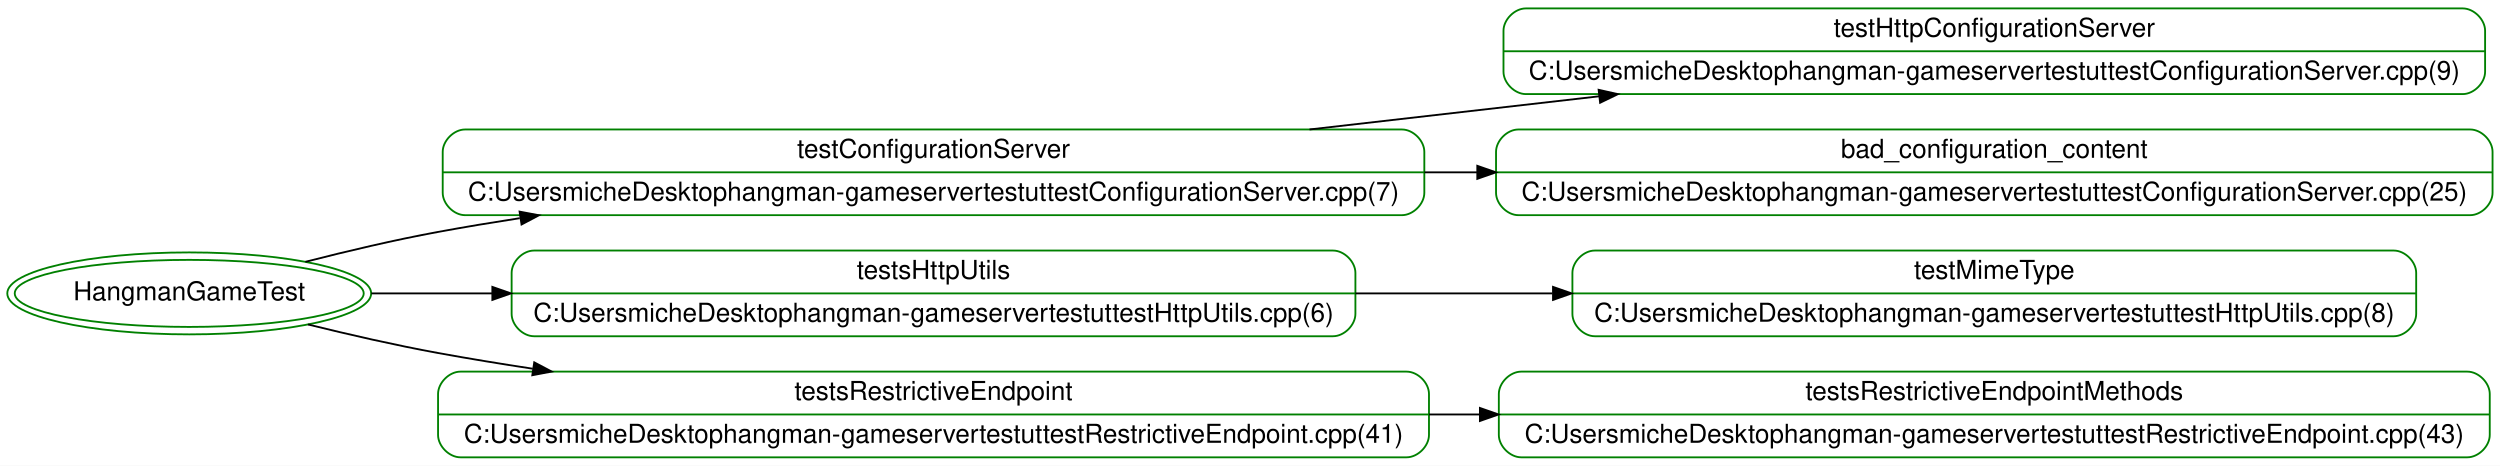
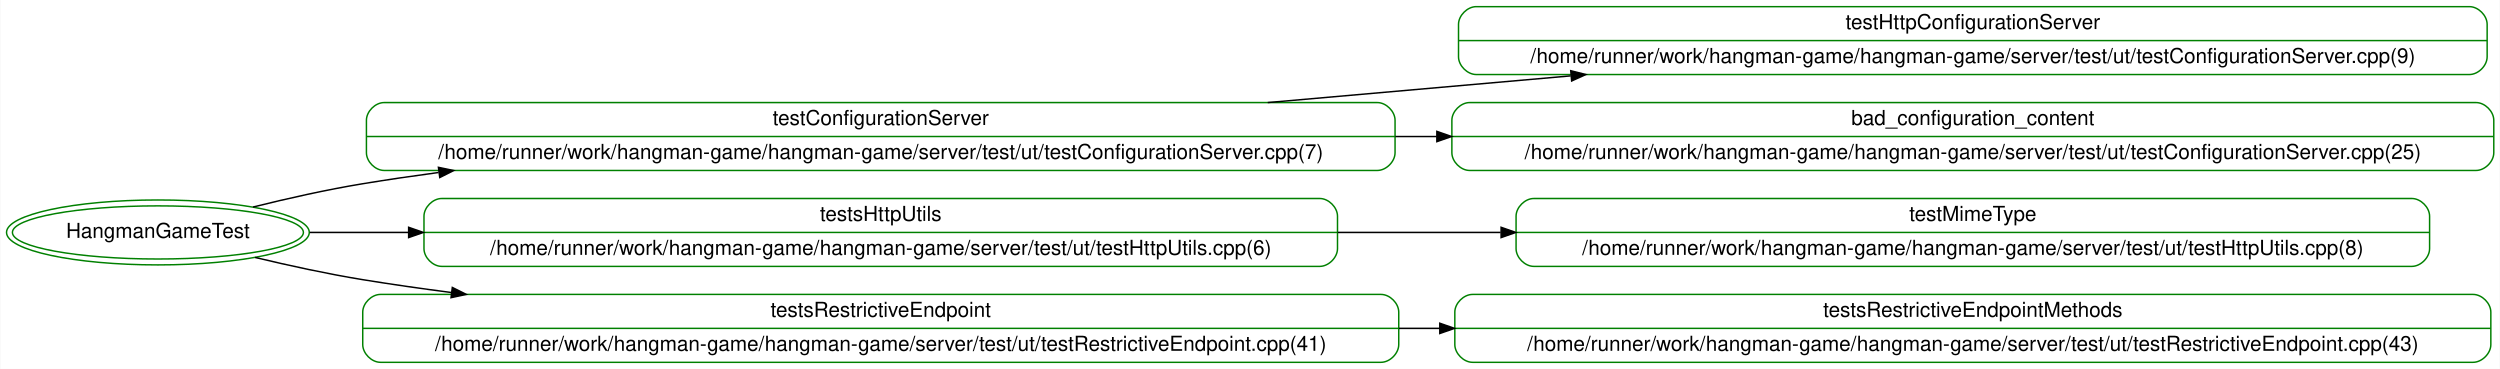
- <svg xmlns="http://www.w3.org/2000/svg" width="1342pt" height="250pt" viewBox="0.00 0.00 1342.18 250.00">
+ <svg xmlns="http://www.w3.org/2000/svg" width="1694pt" height="250pt" viewBox="0.00 0.00 1693.58 250.00">
  <g id="graph0" class="graph" transform="scale(1 1) rotate(0) translate(4 246)">
-     <polygon fill="white" stroke="transparent" points="-4,4 -4,-246 1338.18,-246 1338.18,4 -4,4" />
+     <polygon fill="white" stroke="transparent" points="-4,4 -4,-246 1689.58,-246 1689.58,4 -4,4" />
    <g id="node1" class="node">
-       <ellipse fill="none" stroke="green" cx="97.59" cy="-88.5" rx="93.68" ry="18" />
-       <ellipse fill="none" stroke="green" cx="97.59" cy="-88.5" rx="97.68" ry="22" />
-       <text text-anchor="middle" x="97.59" y="-84.8" font-family="Helvetica,sans-Serif" font-size="14.00">HangmanGameTest</text>
+       <ellipse fill="none" stroke="green" cx="102.79" cy="-88.5" rx="98.59" ry="18" />
+       <ellipse fill="none" stroke="green" cx="102.79" cy="-88.5" rx="102.58" ry="22" />
+       <text text-anchor="middle" x="102.79" y="-84.8" font-family="Helvetica,sans-Serif" font-size="14.00">HangmanGameTest</text>
    </g>
    <g id="node2" class="node">
-       <path fill="none" stroke="green" d="M245.68,-130.5C245.68,-130.5 748.68,-130.5 748.68,-130.5 754.68,-130.5 760.68,-136.5 760.68,-142.5 760.68,-142.5 760.68,-164.5 760.68,-164.5 760.68,-170.5 754.68,-176.5 748.68,-176.5 748.68,-176.5 245.68,-176.5 245.68,-176.5 239.68,-176.5 233.68,-170.5 233.68,-164.5 233.68,-164.5 233.68,-142.5 233.68,-142.5 233.68,-136.5 239.68,-130.5 245.68,-130.5" />
-       <text text-anchor="middle" x="497.18" y="-161.3" font-family="Helvetica,sans-Serif" font-size="14.00">testConfigurationServer</text>
-       <polyline fill="none" stroke="green" points="233.68,-153.5 760.68,-153.5 " />
-       <text text-anchor="middle" x="497.18" y="-138.3" font-family="Helvetica,sans-Serif" font-size="14.00">C:UsersmicheDesktophangman-gameservertestuttestConfigurationServer.cpp(7)</text>
+       <path fill="none" stroke="green" d="M256.08,-130.5C256.08,-130.5 929.08,-130.5 929.08,-130.5 935.08,-130.5 941.08,-136.5 941.08,-142.5 941.08,-142.5 941.08,-164.5 941.08,-164.5 941.08,-170.5 935.08,-176.5 929.08,-176.5 929.08,-176.5 256.08,-176.5 256.08,-176.5 250.08,-176.5 244.08,-170.5 244.08,-164.5 244.08,-164.5 244.08,-142.5 244.08,-142.5 244.08,-136.5 250.08,-130.5 256.08,-130.5" />
+       <text text-anchor="middle" x="592.58" y="-161.3" font-family="Helvetica,sans-Serif" font-size="14.00">testConfigurationServer</text>
+       <polyline fill="none" stroke="green" points="244.08,-153.5 941.08,-153.5 " />
+       <text text-anchor="middle" x="592.58" y="-138.3" font-family="Helvetica,sans-Serif" font-size="14.00">/home/runner/work/hangman-game/hangman-game/server/test/ut/testConfigurationServer.cpp(7)</text>
    </g>
    <g id="edge1" class="edge">
-       <path fill="none" stroke="black" d="M159.97,-105.46C182.27,-111.17 207.74,-117.18 231.18,-121.5 245.44,-124.12 260.17,-126.59 275.04,-128.88" />
-       <polygon fill="black" stroke="black" points="274.95,-132.41 285.36,-130.45 276,-125.49 274.95,-132.41" />
+       <path fill="none" stroke="black" d="M167.2,-105.71C190.45,-111.48 217.07,-117.47 241.58,-121.5 258.32,-124.25 275.54,-126.79 292.96,-129.12" />
+       <polygon fill="black" stroke="black" points="292.86,-132.63 303.23,-130.46 293.77,-125.69 292.86,-132.63" />
    </g>
    <g id="node5" class="node">
-       <path fill="none" stroke="green" d="M282.68,-65.5C282.68,-65.5 711.68,-65.5 711.68,-65.5 717.68,-65.5 723.68,-71.5 723.68,-77.5 723.68,-77.5 723.68,-99.5 723.68,-99.5 723.68,-105.5 717.68,-111.5 711.68,-111.5 711.68,-111.5 282.68,-111.5 282.68,-111.5 276.68,-111.5 270.68,-105.5 270.68,-99.5 270.68,-99.5 270.68,-77.5 270.68,-77.5 270.68,-71.5 276.68,-65.5 282.68,-65.5" />
-       <text text-anchor="middle" x="497.18" y="-96.3" font-family="Helvetica,sans-Serif" font-size="14.00">testsHttpUtils</text>
-       <polyline fill="none" stroke="green" points="270.68,-88.5 723.68,-88.5 " />
-       <text text-anchor="middle" x="497.18" y="-73.3" font-family="Helvetica,sans-Serif" font-size="14.00">C:UsersmicheDesktophangman-gameservertestuttestHttpUtils.cpp(6)</text>
+       <path fill="none" stroke="green" d="M295.08,-65.5C295.08,-65.5 890.08,-65.5 890.08,-65.5 896.08,-65.5 902.08,-71.5 902.08,-77.5 902.08,-77.5 902.08,-99.5 902.08,-99.5 902.08,-105.5 896.08,-111.5 890.08,-111.5 890.08,-111.5 295.08,-111.5 295.08,-111.5 289.08,-111.5 283.08,-105.5 283.08,-99.5 283.08,-99.5 283.08,-77.5 283.08,-77.5 283.08,-71.5 289.08,-65.5 295.08,-65.5" />
+       <text text-anchor="middle" x="592.58" y="-96.3" font-family="Helvetica,sans-Serif" font-size="14.00">testsHttpUtils</text>
+       <polyline fill="none" stroke="green" points="283.08,-88.5 902.08,-88.5 " />
+       <text text-anchor="middle" x="592.58" y="-73.3" font-family="Helvetica,sans-Serif" font-size="14.00">/home/runner/work/hangman-game/hangman-game/server/test/ut/testHttpUtils.cpp(6)</text>
    </g>
    <g id="edge4" class="edge">
-       <path fill="none" stroke="black" d="M195.35,-88.5C215.47,-88.5 237.51,-88.5 260.21,-88.5" />
-       <polygon fill="black" stroke="black" points="260.33,-92 270.33,-88.5 260.33,-85 260.33,-92" />
+       <path fill="none" stroke="black" d="M205.75,-88.5C226.28,-88.5 248.86,-88.5 272.49,-88.5" />
+       <polygon fill="black" stroke="black" points="272.68,-92 282.68,-88.5 272.68,-85 272.68,-92" />
    </g>
    <g id="node7" class="node">
-       <path fill="none" stroke="green" d="M243.18,-0.5C243.18,-0.5 751.18,-0.5 751.18,-0.5 757.18,-0.5 763.18,-6.5 763.18,-12.5 763.18,-12.5 763.18,-34.5 763.18,-34.5 763.18,-40.5 757.18,-46.5 751.18,-46.5 751.18,-46.5 243.18,-46.5 243.18,-46.5 237.18,-46.5 231.18,-40.5 231.18,-34.5 231.18,-34.5 231.18,-12.5 231.18,-12.5 231.18,-6.5 237.18,-0.5 243.18,-0.5" />
-       <text text-anchor="middle" x="497.18" y="-31.3" font-family="Helvetica,sans-Serif" font-size="14.00">testsRestrictiveEndpoint</text>
-       <polyline fill="none" stroke="green" points="231.18,-23.5 763.18,-23.5 " />
-       <text text-anchor="middle" x="497.18" y="-8.3" font-family="Helvetica,sans-Serif" font-size="14.00">C:UsersmicheDesktophangman-gameservertestuttestRestrictiveEndpoint.cpp(41)</text>
+       <path fill="none" stroke="green" d="M253.58,-0.5C253.58,-0.5 931.58,-0.5 931.58,-0.5 937.58,-0.5 943.58,-6.5 943.58,-12.5 943.58,-12.5 943.58,-34.5 943.58,-34.5 943.58,-40.5 937.58,-46.5 931.58,-46.5 931.58,-46.5 253.58,-46.5 253.58,-46.5 247.58,-46.5 241.58,-40.5 241.58,-34.5 241.58,-34.5 241.58,-12.5 241.58,-12.5 241.58,-6.5 247.58,-0.5 253.58,-0.5" />
+       <text text-anchor="middle" x="592.58" y="-31.3" font-family="Helvetica,sans-Serif" font-size="14.00">testsRestrictiveEndpoint</text>
+       <polyline fill="none" stroke="green" points="241.58,-23.5 943.58,-23.5 " />
+       <text text-anchor="middle" x="592.58" y="-8.3" font-family="Helvetica,sans-Serif" font-size="14.00">/home/runner/work/hangman-game/hangman-game/server/test/ut/testRestrictiveEndpoint.cpp(41)</text>
    </g>
    <g id="edge6" class="edge">
-       <path fill="none" stroke="black" d="M161.34,-71.82C183.32,-66.39 208.24,-60.68 231.18,-56.5 247.67,-53.49 264.79,-50.68 282.03,-48.06" />
-       <polygon fill="black" stroke="black" points="282.82,-51.48 292.19,-46.54 281.78,-44.56 282.82,-51.48" />
+       <path fill="none" stroke="black" d="M168.62,-71.56C191.54,-66.07 217.58,-60.4 241.58,-56.5 261.13,-53.32 281.34,-50.42 301.73,-47.78" />
+       <polygon fill="black" stroke="black" points="302.28,-51.24 311.76,-46.5 301.4,-44.29 302.28,-51.24" />
    </g>
    <g id="node3" class="node">
-       <path fill="none" stroke="green" d="M815.18,-195.5C815.18,-195.5 1318.18,-195.5 1318.18,-195.5 1324.18,-195.5 1330.18,-201.5 1330.18,-207.5 1330.18,-207.5 1330.18,-229.5 1330.18,-229.5 1330.18,-235.5 1324.18,-241.5 1318.18,-241.5 1318.18,-241.5 815.18,-241.5 815.18,-241.5 809.18,-241.5 803.18,-235.5 803.18,-229.5 803.18,-229.5 803.18,-207.5 803.18,-207.5 803.18,-201.5 809.18,-195.5 815.18,-195.5" />
-       <text text-anchor="middle" x="1066.68" y="-226.3" font-family="Helvetica,sans-Serif" font-size="14.00">testHttpConfigurationServer</text>
-       <polyline fill="none" stroke="green" points="803.18,-218.5 1330.18,-218.5 " />
-       <text text-anchor="middle" x="1066.68" y="-203.3" font-family="Helvetica,sans-Serif" font-size="14.00">C:UsersmicheDesktophangman-gameservertestuttestConfigurationServer.cpp(9)</text>
+       <path fill="none" stroke="green" d="M996.08,-195.5C996.08,-195.5 1669.08,-195.5 1669.08,-195.5 1675.08,-195.5 1681.08,-201.5 1681.08,-207.5 1681.08,-207.5 1681.08,-229.5 1681.08,-229.5 1681.08,-235.5 1675.08,-241.5 1669.08,-241.5 1669.08,-241.5 996.08,-241.5 996.08,-241.5 990.08,-241.5 984.08,-235.5 984.08,-229.5 984.08,-229.5 984.08,-207.5 984.08,-207.5 984.08,-201.5 990.08,-195.5 996.08,-195.5" />
+       <text text-anchor="middle" x="1332.58" y="-226.3" font-family="Helvetica,sans-Serif" font-size="14.00">testHttpConfigurationServer</text>
+       <polyline fill="none" stroke="green" points="984.08,-218.5 1681.08,-218.5 " />
+       <text text-anchor="middle" x="1332.58" y="-203.3" font-family="Helvetica,sans-Serif" font-size="14.00">/home/runner/work/hangman-game/hangman-game/server/test/ut/testConfigurationServer.cpp(9)</text>
    </g>
    <g id="edge2" class="edge">
-       <path fill="none" stroke="black" d="M699.06,-176.51C749.43,-182.28 803.62,-188.48 854.47,-194.31" />
-       <polygon fill="black" stroke="black" points="854.26,-197.81 864.6,-195.47 855.06,-190.85 854.26,-197.81" />
+       <path fill="none" stroke="black" d="M854.81,-176.51C921.37,-182.37 993.05,-188.68 1060.1,-194.59" />
+       <polygon fill="black" stroke="black" points="1060.12,-198.1 1070.39,-195.5 1060.74,-191.13 1060.12,-198.1" />
    </g>
    <g id="node4" class="node">
-       <path fill="none" stroke="green" d="M811.18,-130.5C811.18,-130.5 1322.18,-130.5 1322.18,-130.5 1328.18,-130.5 1334.18,-136.5 1334.18,-142.5 1334.18,-142.5 1334.18,-164.5 1334.18,-164.5 1334.18,-170.5 1328.18,-176.5 1322.18,-176.5 1322.18,-176.5 811.18,-176.5 811.18,-176.5 805.18,-176.5 799.18,-170.5 799.18,-164.5 799.18,-164.5 799.18,-142.5 799.18,-142.5 799.18,-136.5 805.18,-130.5 811.18,-130.5" />
-       <text text-anchor="middle" x="1066.68" y="-161.3" font-family="Helvetica,sans-Serif" font-size="14.00">bad_configuration_content</text>
-       <polyline fill="none" stroke="green" points="799.18,-153.5 1334.18,-153.5 " />
-       <text text-anchor="middle" x="1066.68" y="-138.3" font-family="Helvetica,sans-Serif" font-size="14.00">C:UsersmicheDesktophangman-gameservertestuttestConfigurationServer.cpp(25)</text>
+       <path fill="none" stroke="green" d="M991.58,-130.5C991.58,-130.5 1673.58,-130.5 1673.58,-130.5 1679.58,-130.5 1685.58,-136.5 1685.58,-142.5 1685.58,-142.5 1685.58,-164.5 1685.58,-164.5 1685.58,-170.5 1679.58,-176.5 1673.58,-176.5 1673.58,-176.5 991.58,-176.5 991.58,-176.5 985.58,-176.5 979.58,-170.5 979.58,-164.5 979.58,-164.5 979.58,-142.5 979.58,-142.5 979.58,-136.5 985.58,-130.5 991.58,-130.5" />
+       <text text-anchor="middle" x="1332.58" y="-161.3" font-family="Helvetica,sans-Serif" font-size="14.00">bad_configuration_content</text>
+       <polyline fill="none" stroke="green" points="979.58,-153.5 1685.58,-153.5 " />
+       <text text-anchor="middle" x="1332.58" y="-138.3" font-family="Helvetica,sans-Serif" font-size="14.00">/home/runner/work/hangman-game/hangman-game/server/test/ut/testConfigurationServer.cpp(25)</text>
    </g>
    <g id="edge3" class="edge">
-       <path fill="none" stroke="black" d="M760.75,-153.5C770.13,-153.5 779.54,-153.5 788.93,-153.5" />
-       <polygon fill="black" stroke="black" points="789.12,-157 799.12,-153.5 789.12,-150 789.12,-157" />
+       <path fill="none" stroke="black" d="M941.24,-153.5C950.57,-153.5 959.92,-153.5 969.27,-153.5" />
+       <polygon fill="black" stroke="black" points="969.4,-157 979.4,-153.5 969.4,-150 969.4,-157" />
    </g>
    <g id="node6" class="node">
-       <path fill="none" stroke="green" d="M852.18,-65.5C852.18,-65.5 1281.18,-65.5 1281.18,-65.5 1287.18,-65.5 1293.18,-71.5 1293.18,-77.5 1293.18,-77.5 1293.18,-99.5 1293.18,-99.5 1293.18,-105.5 1287.18,-111.5 1281.18,-111.5 1281.18,-111.5 852.18,-111.5 852.18,-111.5 846.18,-111.5 840.18,-105.5 840.18,-99.5 840.18,-99.5 840.18,-77.5 840.18,-77.5 840.18,-71.5 846.18,-65.5 852.18,-65.5" />
-       <text text-anchor="middle" x="1066.68" y="-96.3" font-family="Helvetica,sans-Serif" font-size="14.00">testMimeType</text>
-       <polyline fill="none" stroke="green" points="840.18,-88.5 1293.18,-88.5 " />
-       <text text-anchor="middle" x="1066.68" y="-73.3" font-family="Helvetica,sans-Serif" font-size="14.00">C:UsersmicheDesktophangman-gameservertestuttestHttpUtils.cpp(8)</text>
+       <path fill="none" stroke="green" d="M1035.08,-65.5C1035.08,-65.5 1630.08,-65.5 1630.08,-65.5 1636.08,-65.5 1642.08,-71.5 1642.08,-77.5 1642.08,-77.5 1642.08,-99.5 1642.08,-99.5 1642.08,-105.5 1636.08,-111.5 1630.08,-111.5 1630.08,-111.5 1035.08,-111.5 1035.08,-111.5 1029.08,-111.5 1023.08,-105.5 1023.08,-99.5 1023.08,-99.5 1023.08,-77.5 1023.08,-77.5 1023.08,-71.5 1029.08,-65.5 1035.08,-65.5" />
+       <text text-anchor="middle" x="1332.58" y="-96.3" font-family="Helvetica,sans-Serif" font-size="14.00">testMimeType</text>
+       <polyline fill="none" stroke="green" points="1023.08,-88.5 1642.08,-88.5 " />
+       <text text-anchor="middle" x="1332.58" y="-73.3" font-family="Helvetica,sans-Serif" font-size="14.00">/home/runner/work/hangman-game/hangman-game/server/test/ut/testHttpUtils.cpp(8)</text>
    </g>
    <g id="edge5" class="edge">
-       <path fill="none" stroke="black" d="M723.7,-88.5C758.46,-88.5 794.44,-88.5 829.44,-88.5" />
-       <polygon fill="black" stroke="black" points="829.77,-92 839.77,-88.5 829.77,-85 829.77,-92" />
+       <path fill="none" stroke="black" d="M902.28,-88.5C938.75,-88.5 976.02,-88.5 1012.63,-88.5" />
+       <polygon fill="black" stroke="black" points="1012.93,-92 1022.93,-88.5 1012.93,-85 1012.93,-92" />
    </g>
    <g id="node8" class="node">
-       <path fill="none" stroke="green" d="M812.68,-0.5C812.68,-0.5 1320.68,-0.5 1320.68,-0.5 1326.68,-0.5 1332.68,-6.5 1332.68,-12.5 1332.68,-12.5 1332.68,-34.5 1332.68,-34.5 1332.68,-40.5 1326.68,-46.5 1320.68,-46.5 1320.68,-46.5 812.68,-46.5 812.68,-46.5 806.68,-46.5 800.68,-40.5 800.68,-34.5 800.68,-34.5 800.68,-12.5 800.68,-12.5 800.68,-6.5 806.68,-0.5 812.68,-0.5" />
-       <text text-anchor="middle" x="1066.68" y="-31.3" font-family="Helvetica,sans-Serif" font-size="14.00">testsRestrictiveEndpointMethods</text>
-       <polyline fill="none" stroke="green" points="800.68,-23.5 1332.68,-23.5 " />
-       <text text-anchor="middle" x="1066.68" y="-8.3" font-family="Helvetica,sans-Serif" font-size="14.00">C:UsersmicheDesktophangman-gameservertestuttestRestrictiveEndpoint.cpp(43)</text>
+       <path fill="none" stroke="green" d="M993.58,-0.5C993.58,-0.5 1671.58,-0.5 1671.58,-0.5 1677.58,-0.5 1683.58,-6.5 1683.58,-12.5 1683.58,-12.5 1683.58,-34.5 1683.58,-34.5 1683.58,-40.5 1677.58,-46.5 1671.58,-46.5 1671.58,-46.5 993.58,-46.5 993.58,-46.5 987.58,-46.5 981.58,-40.5 981.58,-34.5 981.58,-34.5 981.58,-12.5 981.58,-12.5 981.58,-6.5 987.58,-0.5 993.58,-0.5" />
+       <text text-anchor="middle" x="1332.58" y="-31.3" font-family="Helvetica,sans-Serif" font-size="14.00">testsRestrictiveEndpointMethods</text>
+       <polyline fill="none" stroke="green" points="981.58,-23.5 1683.58,-23.5 " />
+       <text text-anchor="middle" x="1332.58" y="-8.3" font-family="Helvetica,sans-Serif" font-size="14.00">/home/runner/work/hangman-game/hangman-game/server/test/ut/testRestrictiveEndpoint.cpp(43)</text>
    </g>
    <g id="edge7" class="edge">
-       <path fill="none" stroke="black" d="M763.24,-23.5C772.26,-23.5 781.31,-23.5 790.34,-23.5" />
-       <polygon fill="black" stroke="black" points="790.53,-27 800.53,-23.5 790.53,-20 790.53,-27" />
+       <path fill="none" stroke="black" d="M943.67,-23.5C952.9,-23.5 962.14,-23.5 971.37,-23.5" />
+       <polygon fill="black" stroke="black" points="971.39,-27 981.39,-23.5 971.39,-20 971.39,-27" />
    </g>
  </g>
</svg>
